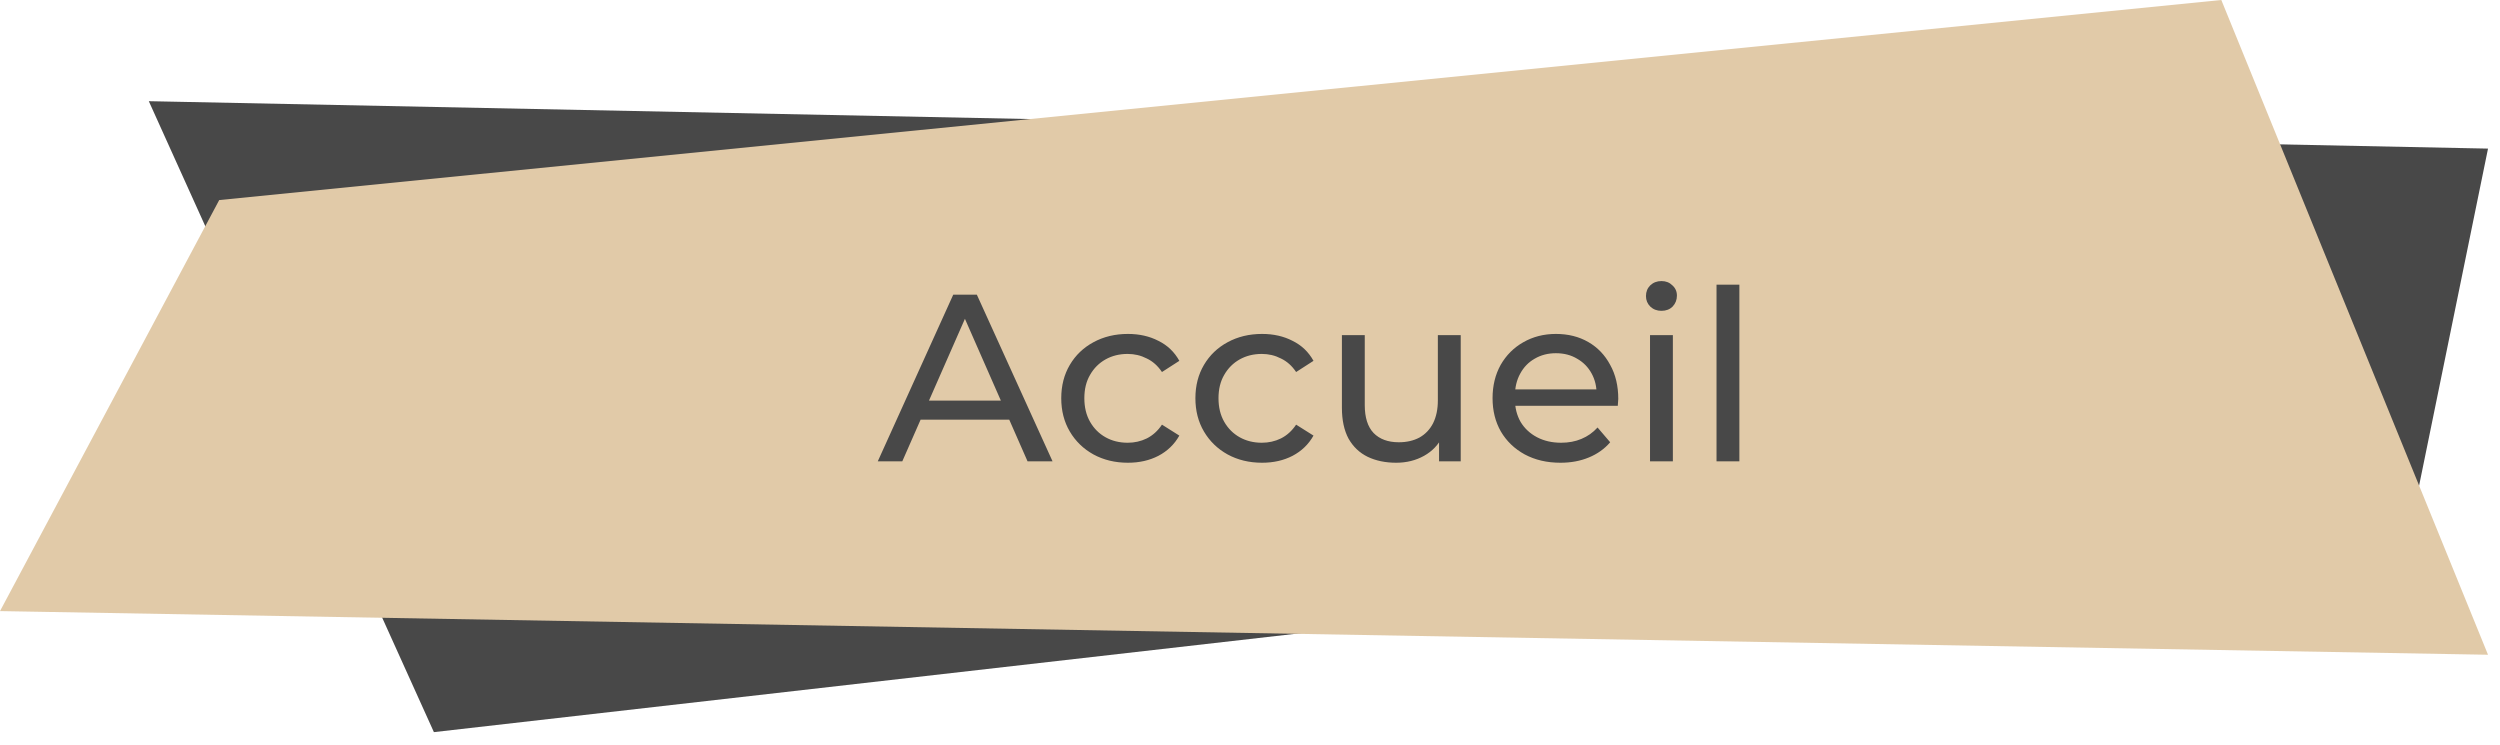
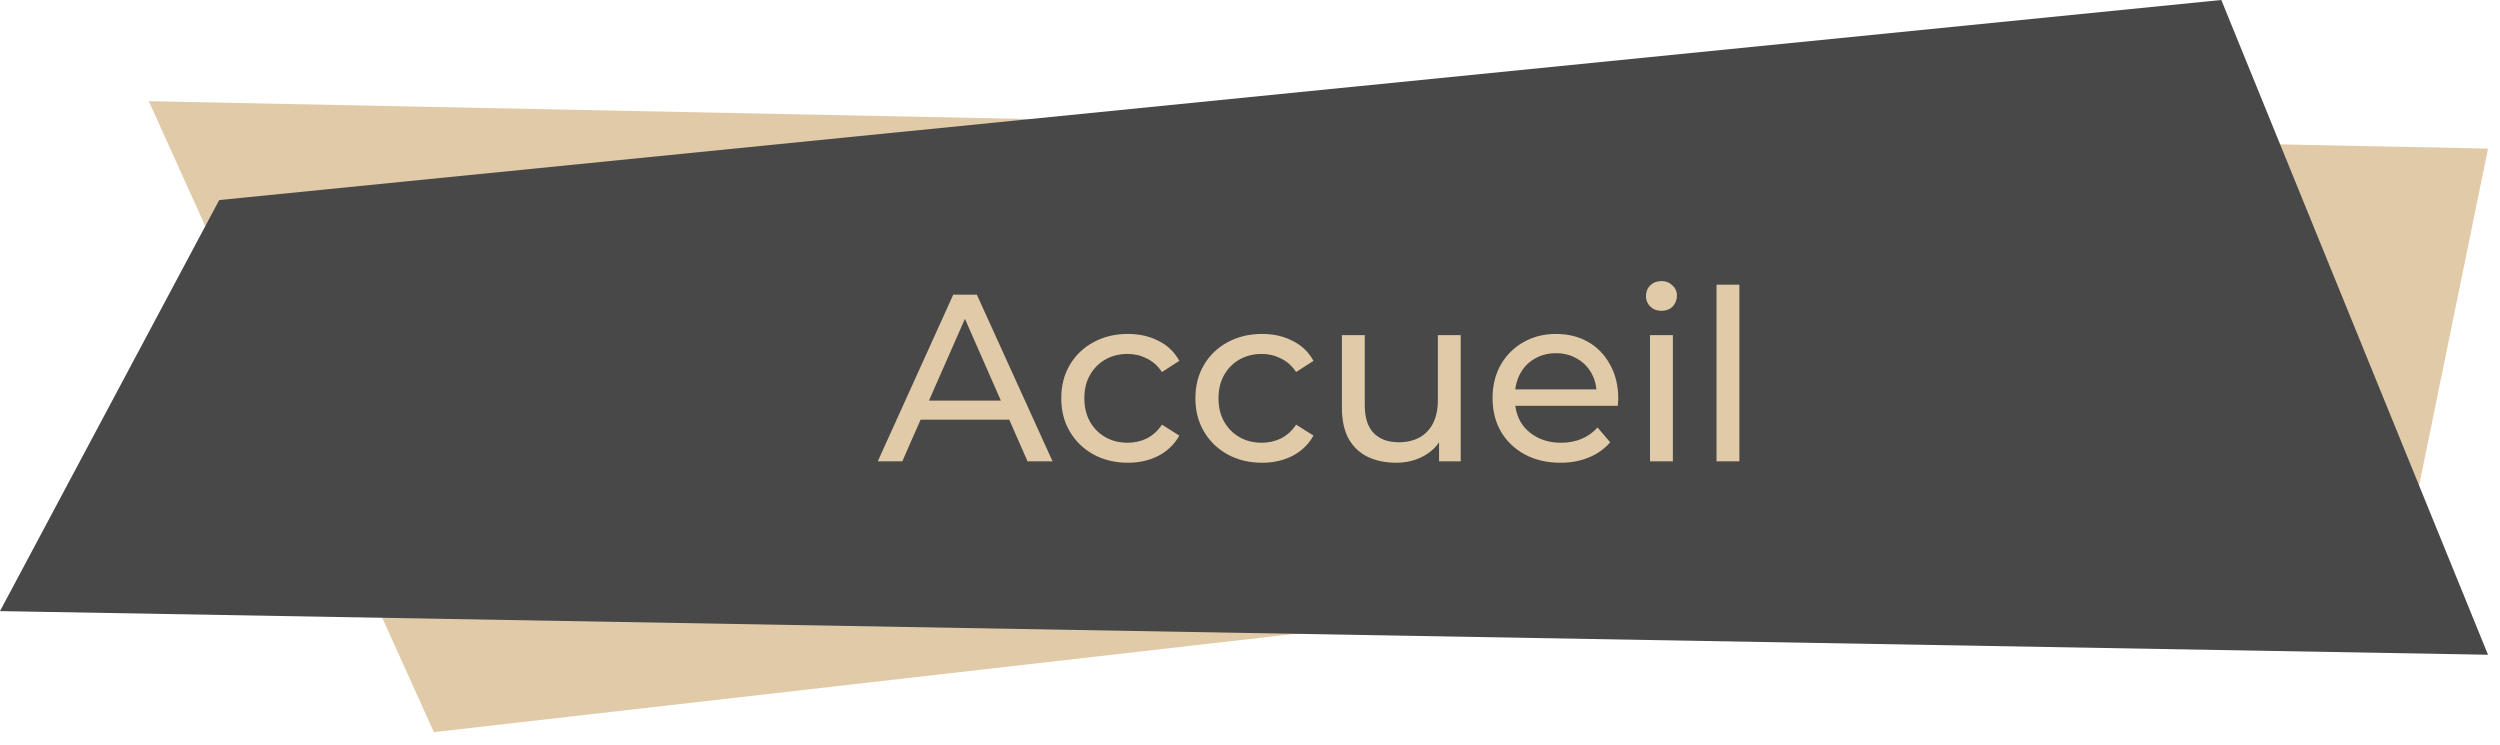
<svg xmlns="http://www.w3.org/2000/svg" width="168" height="50" viewBox="0 0 168 50" fill="none">
-   <path d="M29.158 49.199L10 6.8L167.195 9.986L162.283 34.004L29.158 49.199Z" fill="#484848" />
-   <path d="M14.731 13.444L0 41.066L167.195 43.999L149.273 0L14.731 13.444Z" fill="#E1CAA8" />
-   <path d="M58.987 31L64.059 19.8H65.643L70.731 31H69.051L64.523 20.696H65.163L60.635 31H58.987ZM61.147 28.2L61.579 26.92H67.883L68.347 28.2H61.147ZM75.796 31.096C74.932 31.096 74.159 30.909 73.476 30.536C72.804 30.163 72.276 29.651 71.892 29C71.508 28.349 71.316 27.603 71.316 26.76C71.316 25.917 71.508 25.171 71.892 24.52C72.276 23.869 72.804 23.363 73.476 23C74.159 22.627 74.932 22.44 75.796 22.44C76.564 22.44 77.246 22.595 77.844 22.904C78.452 23.203 78.921 23.651 79.252 24.248L78.084 25C77.806 24.584 77.465 24.28 77.06 24.088C76.665 23.885 76.239 23.784 75.78 23.784C75.225 23.784 74.729 23.907 74.292 24.152C73.855 24.397 73.508 24.744 73.252 25.192C72.996 25.629 72.868 26.152 72.868 26.76C72.868 27.368 72.996 27.896 73.252 28.344C73.508 28.792 73.855 29.139 74.292 29.384C74.729 29.629 75.225 29.752 75.78 29.752C76.239 29.752 76.665 29.656 77.06 29.464C77.465 29.261 77.806 28.952 78.084 28.536L79.252 29.272C78.921 29.859 78.452 30.312 77.844 30.632C77.246 30.941 76.564 31.096 75.796 31.096ZM84.811 31.096C83.947 31.096 83.174 30.909 82.491 30.536C81.819 30.163 81.291 29.651 80.907 29C80.523 28.349 80.331 27.603 80.331 26.76C80.331 25.917 80.523 25.171 80.907 24.52C81.291 23.869 81.819 23.363 82.491 23C83.174 22.627 83.947 22.44 84.811 22.44C85.579 22.44 86.262 22.595 86.859 22.904C87.467 23.203 87.937 23.651 88.267 24.248L87.099 25C86.822 24.584 86.481 24.28 86.075 24.088C85.681 23.885 85.254 23.784 84.795 23.784C84.241 23.784 83.745 23.907 83.307 24.152C82.87 24.397 82.523 24.744 82.267 25.192C82.011 25.629 81.883 26.152 81.883 26.76C81.883 27.368 82.011 27.896 82.267 28.344C82.523 28.792 82.87 29.139 83.307 29.384C83.745 29.629 84.241 29.752 84.795 29.752C85.254 29.752 85.681 29.656 86.075 29.464C86.481 29.261 86.822 28.952 87.099 28.536L88.267 29.272C87.937 29.859 87.467 30.312 86.859 30.632C86.262 30.941 85.579 31.096 84.811 31.096ZM93.824 31.096C93.099 31.096 92.459 30.963 91.904 30.696C91.36 30.429 90.933 30.024 90.624 29.48C90.325 28.925 90.176 28.232 90.176 27.4V22.52H91.712V27.224C91.712 28.056 91.909 28.68 92.304 29.096C92.709 29.512 93.275 29.72 94 29.72C94.533 29.72 94.997 29.613 95.392 29.4C95.787 29.176 96.091 28.856 96.304 28.44C96.517 28.013 96.624 27.501 96.624 26.904V22.52H98.16V31H96.704V28.712L96.944 29.32C96.667 29.885 96.251 30.323 95.696 30.632C95.141 30.941 94.517 31.096 93.824 31.096ZM104.86 31.096C103.954 31.096 103.154 30.909 102.46 30.536C101.778 30.163 101.244 29.651 100.86 29C100.487 28.349 100.3 27.603 100.3 26.76C100.3 25.917 100.482 25.171 100.844 24.52C101.218 23.869 101.724 23.363 102.364 23C103.015 22.627 103.746 22.44 104.556 22.44C105.378 22.44 106.103 22.621 106.732 22.984C107.362 23.347 107.852 23.859 108.204 24.52C108.567 25.171 108.748 25.933 108.748 26.808C108.748 26.872 108.743 26.947 108.732 27.032C108.732 27.117 108.727 27.197 108.716 27.272H101.5V26.168H107.916L107.292 26.552C107.303 26.008 107.191 25.523 106.956 25.096C106.722 24.669 106.396 24.339 105.98 24.104C105.575 23.859 105.1 23.736 104.556 23.736C104.023 23.736 103.548 23.859 103.132 24.104C102.716 24.339 102.391 24.675 102.156 25.112C101.922 25.539 101.804 26.029 101.804 26.584V26.84C101.804 27.405 101.932 27.912 102.188 28.36C102.455 28.797 102.823 29.139 103.292 29.384C103.762 29.629 104.3 29.752 104.908 29.752C105.41 29.752 105.863 29.667 106.268 29.496C106.684 29.325 107.047 29.069 107.356 28.728L108.204 29.72C107.82 30.168 107.34 30.509 106.764 30.744C106.199 30.979 105.564 31.096 104.86 31.096ZM110.881 31V22.52H112.417V31H110.881ZM111.649 20.888C111.35 20.888 111.1 20.792 110.897 20.6C110.705 20.408 110.609 20.173 110.609 19.896C110.609 19.608 110.705 19.368 110.897 19.176C111.1 18.984 111.35 18.888 111.649 18.888C111.948 18.888 112.193 18.984 112.385 19.176C112.588 19.357 112.689 19.587 112.689 19.864C112.689 20.152 112.593 20.397 112.401 20.6C112.209 20.792 111.958 20.888 111.649 20.888ZM115.35 31V19.128H116.886V31H115.35Z" fill="#484848" />
+   <path d="M29.158 49.199L10 6.8L167.195 9.986L162.283 34.004L29.158 49.199Z" fill="#E1CAA8" />
+   <path d="M14.731 13.444L0 41.066L167.195 43.999L149.273 0L14.731 13.444Z" fill="#484848" />
+   <path d="M58.987 31L64.059 19.8H65.643L70.731 31H69.051L64.523 20.696H65.163L60.635 31H58.987ZM61.147 28.2L61.579 26.92H67.883L68.347 28.2H61.147ZM75.796 31.096C74.932 31.096 74.159 30.909 73.476 30.536C72.804 30.163 72.276 29.651 71.892 29C71.508 28.349 71.316 27.603 71.316 26.76C71.316 25.917 71.508 25.171 71.892 24.52C72.276 23.869 72.804 23.363 73.476 23C74.159 22.627 74.932 22.44 75.796 22.44C76.564 22.44 77.246 22.595 77.844 22.904C78.452 23.203 78.921 23.651 79.252 24.248L78.084 25C77.806 24.584 77.465 24.28 77.06 24.088C76.665 23.885 76.239 23.784 75.78 23.784C75.225 23.784 74.729 23.907 74.292 24.152C73.855 24.397 73.508 24.744 73.252 25.192C72.996 25.629 72.868 26.152 72.868 26.76C72.868 27.368 72.996 27.896 73.252 28.344C73.508 28.792 73.855 29.139 74.292 29.384C74.729 29.629 75.225 29.752 75.78 29.752C76.239 29.752 76.665 29.656 77.06 29.464C77.465 29.261 77.806 28.952 78.084 28.536L79.252 29.272C78.921 29.859 78.452 30.312 77.844 30.632C77.246 30.941 76.564 31.096 75.796 31.096ZM84.811 31.096C83.947 31.096 83.174 30.909 82.491 30.536C81.819 30.163 81.291 29.651 80.907 29C80.523 28.349 80.331 27.603 80.331 26.76C80.331 25.917 80.523 25.171 80.907 24.52C81.291 23.869 81.819 23.363 82.491 23C83.174 22.627 83.947 22.44 84.811 22.44C85.579 22.44 86.262 22.595 86.859 22.904C87.467 23.203 87.937 23.651 88.267 24.248L87.099 25C86.822 24.584 86.481 24.28 86.075 24.088C85.681 23.885 85.254 23.784 84.795 23.784C84.241 23.784 83.745 23.907 83.307 24.152C82.87 24.397 82.523 24.744 82.267 25.192C82.011 25.629 81.883 26.152 81.883 26.76C81.883 27.368 82.011 27.896 82.267 28.344C82.523 28.792 82.87 29.139 83.307 29.384C83.745 29.629 84.241 29.752 84.795 29.752C85.254 29.752 85.681 29.656 86.075 29.464C86.481 29.261 86.822 28.952 87.099 28.536L88.267 29.272C87.937 29.859 87.467 30.312 86.859 30.632C86.262 30.941 85.579 31.096 84.811 31.096ZM93.824 31.096C93.099 31.096 92.459 30.963 91.904 30.696C91.36 30.429 90.933 30.024 90.624 29.48C90.325 28.925 90.176 28.232 90.176 27.4V22.52H91.712V27.224C91.712 28.056 91.909 28.68 92.304 29.096C92.709 29.512 93.275 29.72 94 29.72C94.533 29.72 94.997 29.613 95.392 29.4C95.787 29.176 96.091 28.856 96.304 28.44C96.517 28.013 96.624 27.501 96.624 26.904V22.52H98.16V31H96.704V28.712L96.944 29.32C96.667 29.885 96.251 30.323 95.696 30.632C95.141 30.941 94.517 31.096 93.824 31.096ZM104.86 31.096C103.954 31.096 103.154 30.909 102.46 30.536C101.778 30.163 101.244 29.651 100.86 29C100.487 28.349 100.3 27.603 100.3 26.76C100.3 25.917 100.482 25.171 100.844 24.52C101.218 23.869 101.724 23.363 102.364 23C103.015 22.627 103.746 22.44 104.556 22.44C105.378 22.44 106.103 22.621 106.732 22.984C107.362 23.347 107.852 23.859 108.204 24.52C108.567 25.171 108.748 25.933 108.748 26.808C108.748 26.872 108.743 26.947 108.732 27.032C108.732 27.117 108.727 27.197 108.716 27.272H101.5V26.168H107.916L107.292 26.552C107.303 26.008 107.191 25.523 106.956 25.096C106.722 24.669 106.396 24.339 105.98 24.104C105.575 23.859 105.1 23.736 104.556 23.736C104.023 23.736 103.548 23.859 103.132 24.104C102.716 24.339 102.391 24.675 102.156 25.112C101.922 25.539 101.804 26.029 101.804 26.584V26.84C101.804 27.405 101.932 27.912 102.188 28.36C102.455 28.797 102.823 29.139 103.292 29.384C103.762 29.629 104.3 29.752 104.908 29.752C105.41 29.752 105.863 29.667 106.268 29.496C106.684 29.325 107.047 29.069 107.356 28.728L108.204 29.72C107.82 30.168 107.34 30.509 106.764 30.744C106.199 30.979 105.564 31.096 104.86 31.096ZM110.881 31V22.52H112.417V31H110.881ZM111.649 20.888C111.35 20.888 111.1 20.792 110.897 20.6C110.705 20.408 110.609 20.173 110.609 19.896C110.609 19.608 110.705 19.368 110.897 19.176C111.1 18.984 111.35 18.888 111.649 18.888C111.948 18.888 112.193 18.984 112.385 19.176C112.588 19.357 112.689 19.587 112.689 19.864C112.689 20.152 112.593 20.397 112.401 20.6C112.209 20.792 111.958 20.888 111.649 20.888ZM115.35 31V19.128H116.886V31H115.35Z" fill="#E1CAA8" />
</svg>
